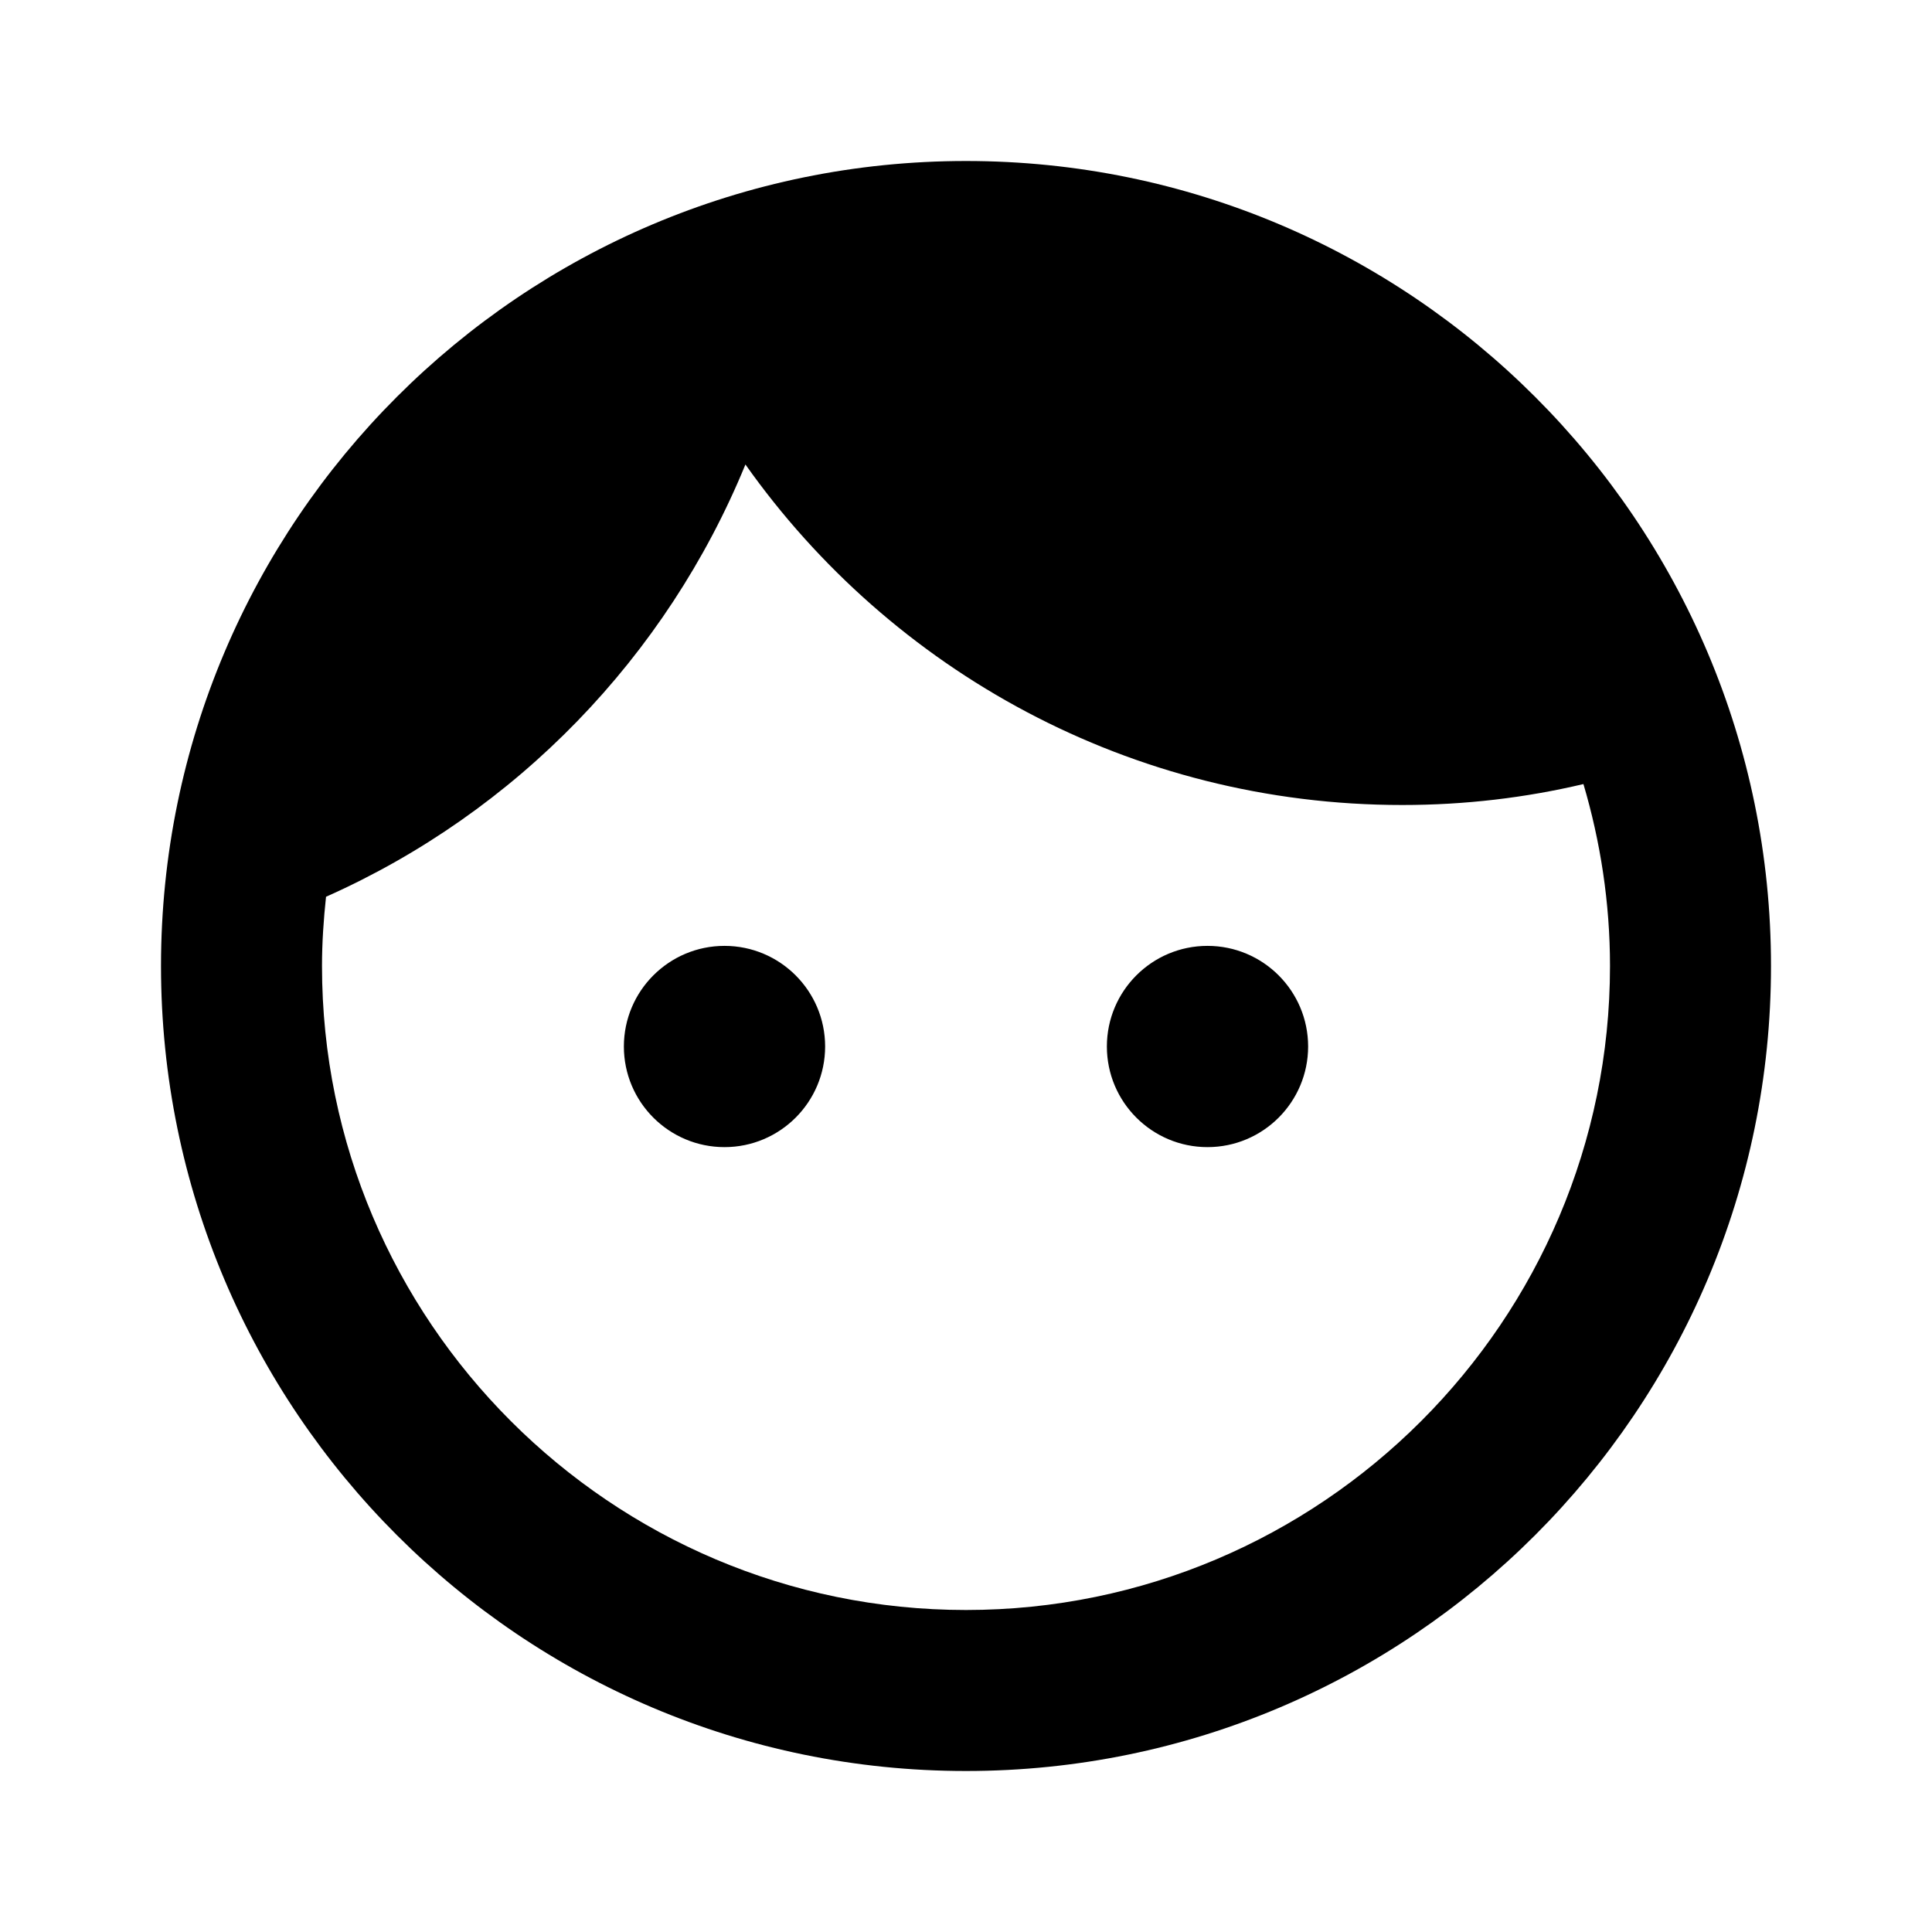
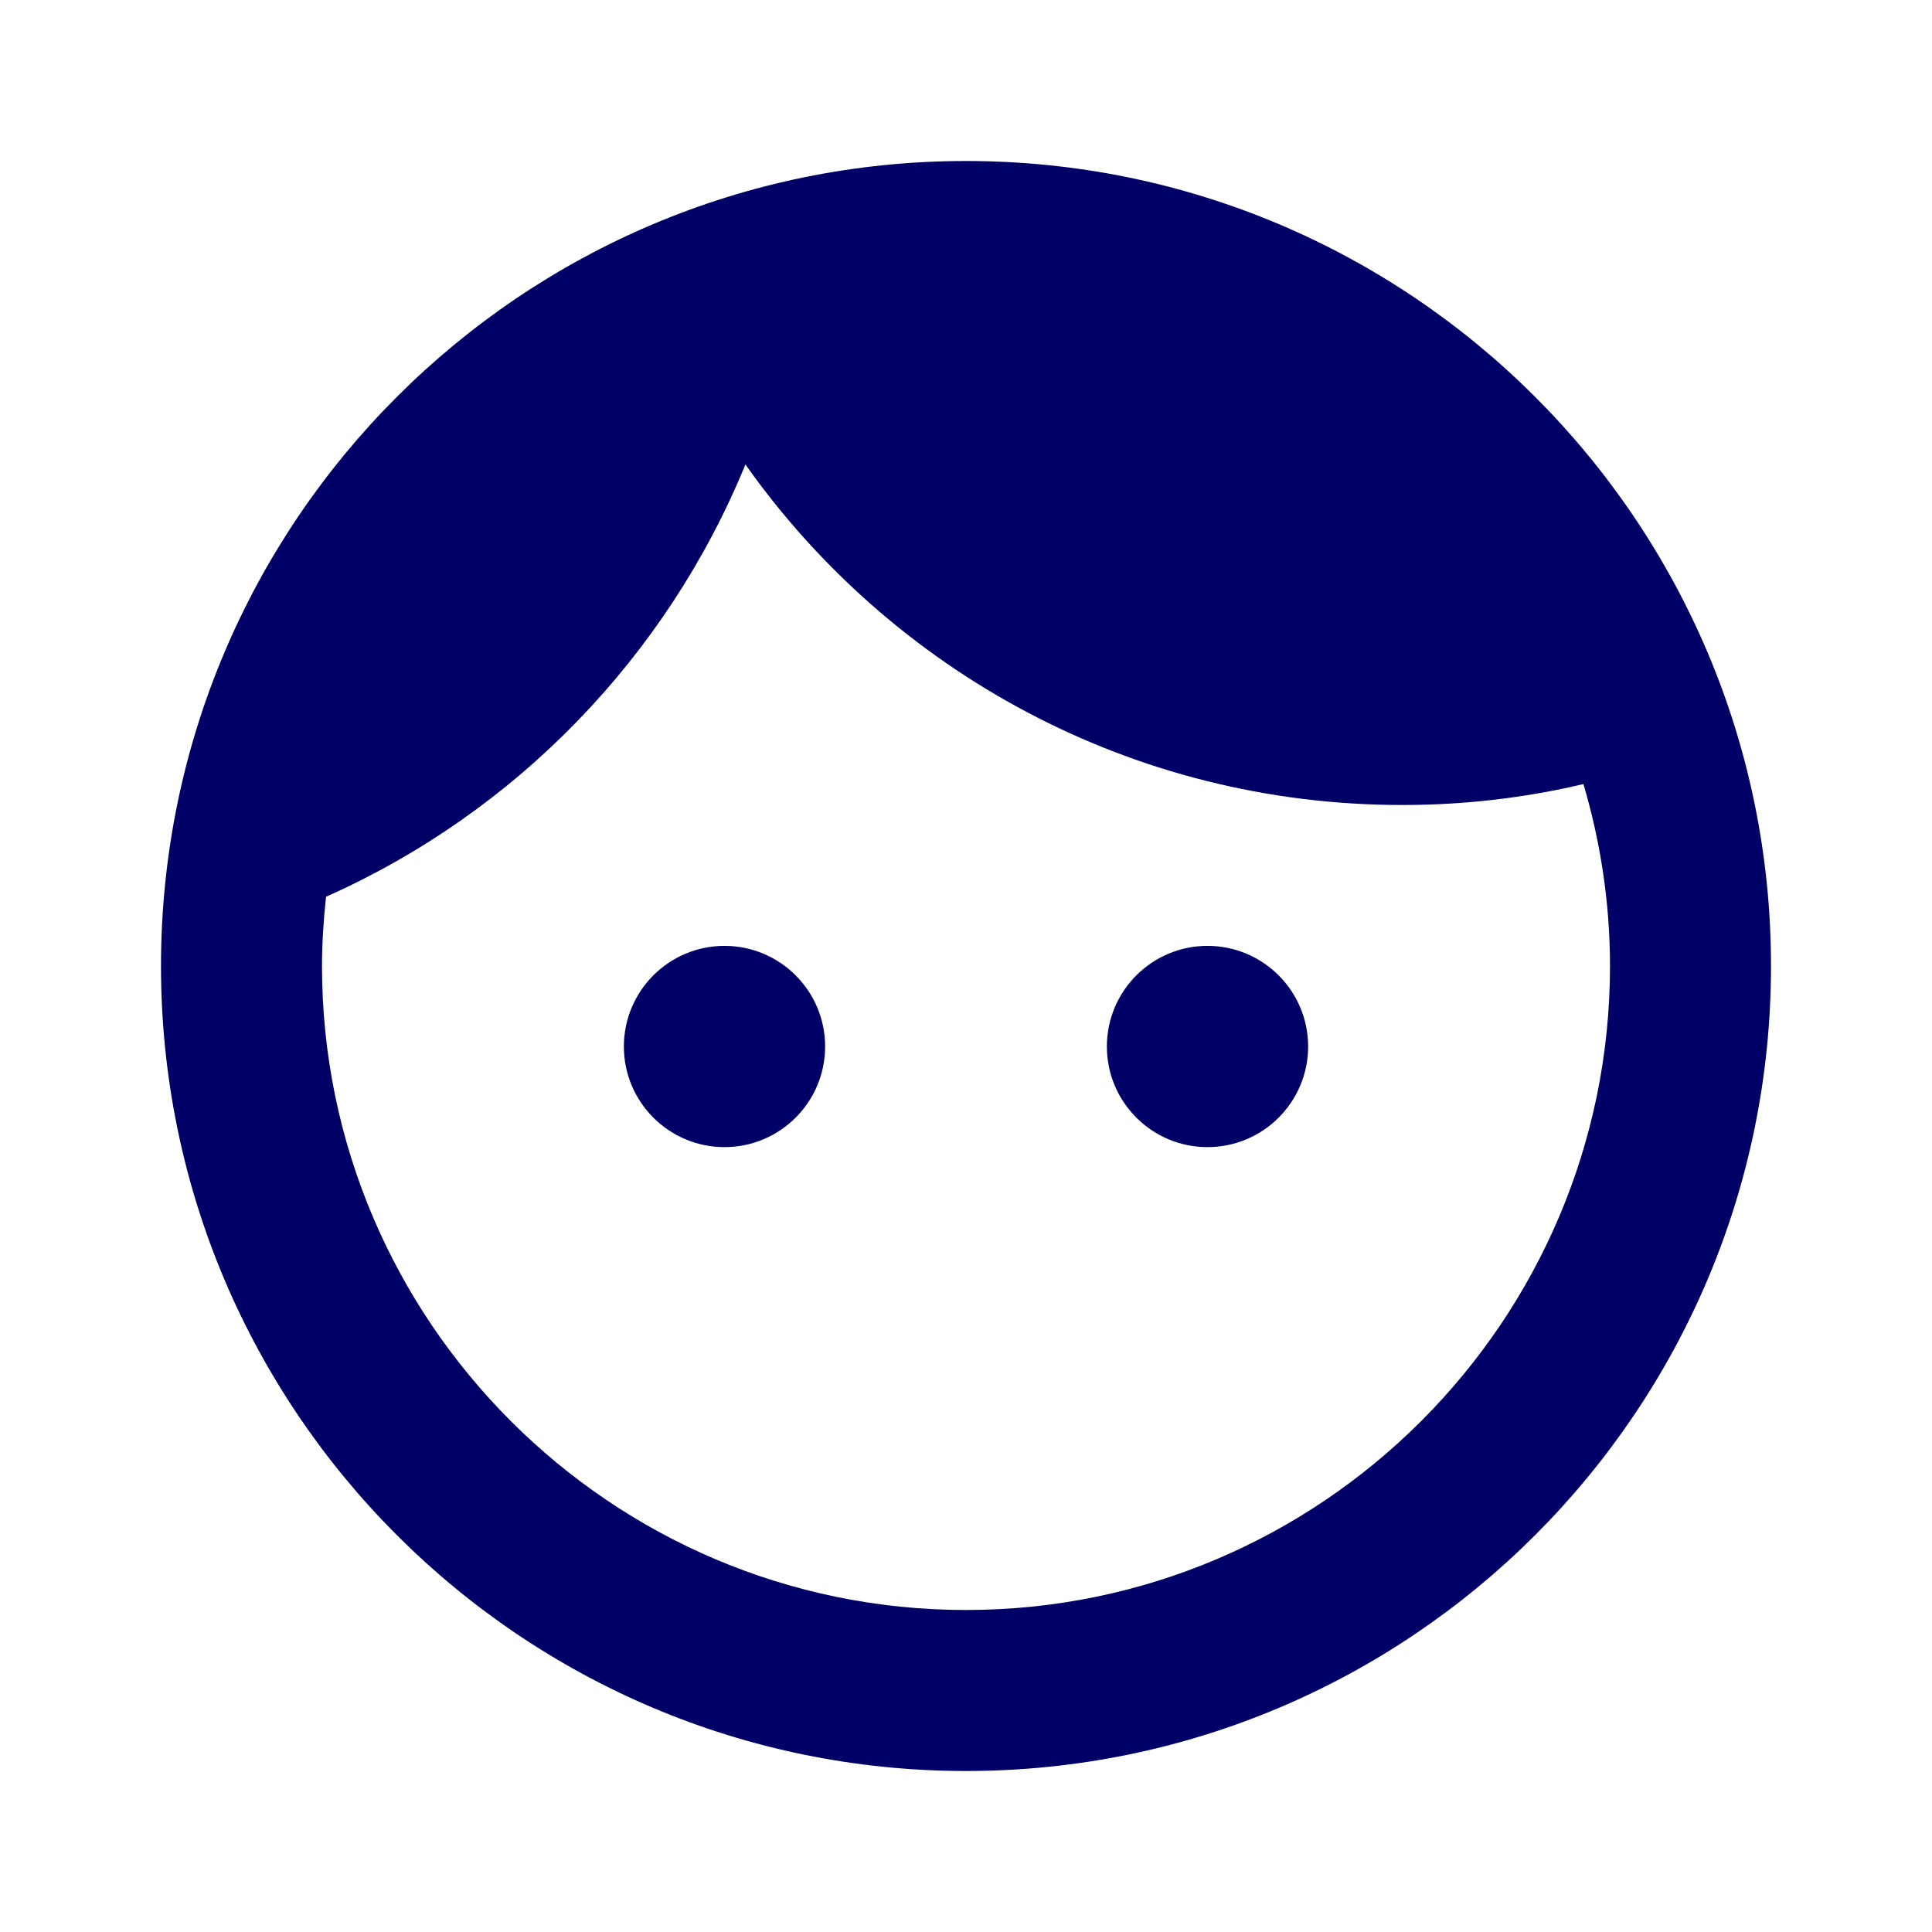
<svg xmlns="http://www.w3.org/2000/svg" width="24" height="24" viewBox="0 0 24 24" fill="none">
-   <path d="M9 11.75C8.31 11.75 7.75 12.31 7.75 13C7.75 13.69 8.31 14.25 9 14.25C9.69 14.25 10.25 13.69 10.25 13C10.25 12.31 9.69 11.75 9 11.75ZM15 11.75C14.31 11.75 13.75 12.31 13.75 13C13.75 13.69 14.31 14.25 15 14.25C15.69 14.25 16.25 13.69 16.25 13C16.25 12.31 15.69 11.75 15 11.75ZM12 2C6.48 2 2 6.48 2 12C2 17.52 6.48 22 12 22C17.52 22 22 17.52 22 12C22 6.48 17.52 2 12 2ZM12 20C7.59 20 4 16.41 4 12C4 11.71 4.02 11.42 4.05 11.14C6.41 10.09 8.28 8.16 9.26 5.77C11.07 8.33 14.05 10 17.42 10C18.2 10 18.95 9.91 19.67 9.74C19.88 10.45 20 11.21 20 12C20 16.41 16.41 20 12 20Z" fill="black" />
+   <path d="M9 11.75C8.31 11.75 7.75 12.31 7.75 13C7.75 13.69 8.31 14.25 9 14.25C9.69 14.25 10.25 13.69 10.25 13C10.25 12.31 9.69 11.75 9 11.75ZM15 11.75C14.31 11.75 13.75 12.31 13.75 13C13.75 13.69 14.31 14.25 15 14.25C15.69 14.25 16.25 13.69 16.25 13C16.25 12.31 15.69 11.75 15 11.75ZM12 2C6.48 2 2 6.48 2 12C2 17.52 6.48 22 12 22C17.52 22 22 17.52 22 12C22 6.48 17.52 2 12 2ZM12 20C7.59 20 4 16.41 4 12C4 11.71 4.02 11.42 4.05 11.14C6.41 10.09 8.28 8.16 9.26 5.77C11.07 8.33 14.05 10 17.42 10C18.2 10 18.95 9.91 19.67 9.74C19.88 10.45 20 11.21 20 12C20 16.41 16.41 20 12 20Z" fill="#000066" />
</svg>
